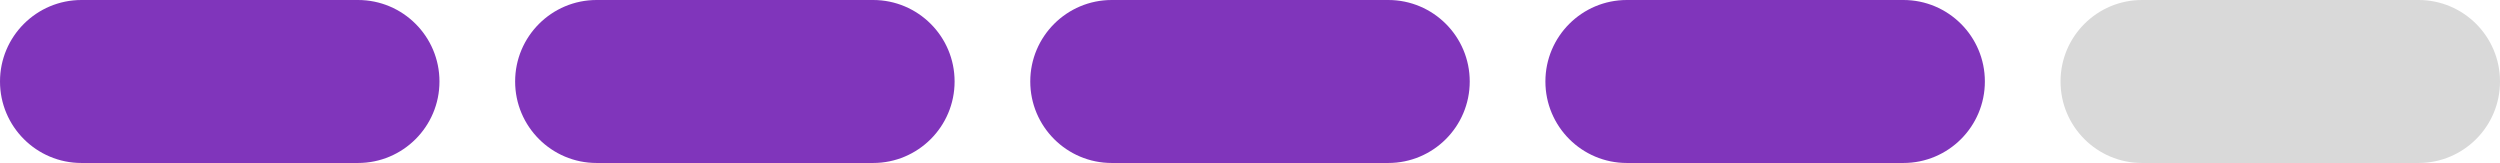
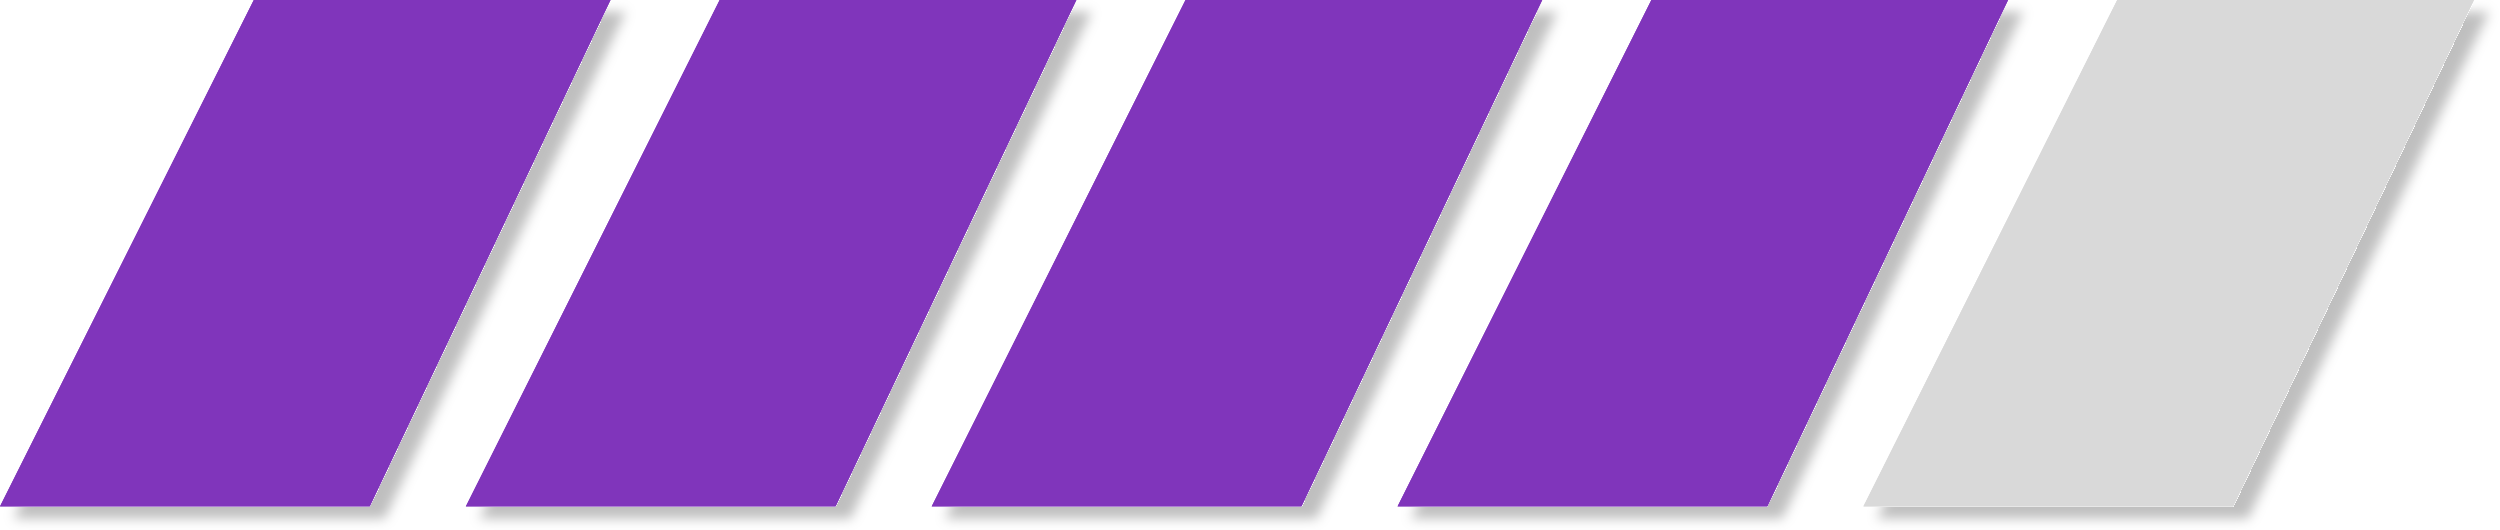
- <svg xmlns="http://www.w3.org/2000/svg" width="859" height="56" viewBox="0 0 859 56" fill="none">
-   <rect width="151" height="56" rx="28" fill="#8035BB" />
-   <rect x="708" width="151" height="56" rx="28" fill="#D9D9D9" />
-   <rect x="531" width="151" height="56" rx="28" fill="#8035BB" />
-   <rect x="177" width="151" height="56" rx="28" fill="#8035BB" />
-   <rect x="354" width="151" height="56" rx="28" fill="#8035BB" />
+ <svg xmlns="http://www.w3.org/2000/svg" width="864" height="183" viewBox="0 0 864 183" fill="none">
+   <g filter="url(#filter0_d_401_1653)">
+     <path d="M87.708 0H211L127.803 175H0L87.708 0Z" fill="#8035BB" />
+     <path d="M248.708 0H372L288.803 175H161L248.708 0Z" fill="#8035BB" />
+     <path d="M409.708 0H533L449.803 175H322L409.708 0Z" fill="#8035BB" />
+     <path d="M570.708 0H694L610.803 175H483L570.708 0Z" fill="#8035BB" />
+     <path d="M731.708 0H855L771.803 175H644L731.708 0Z" fill="#D9D9D9" />
+     <path d="M87.708 0H211L127.803 175H0L87.708 0Z" fill="#8035BB" />
+     <path d="M248.708 0H372L288.803 175H161L248.708 0Z" fill="#8035BB" />
+     <path d="M409.708 0H533L449.803 175H322L409.708 0Z" fill="#8035BB" />
+     <path d="M570.708 0H694L610.803 175H483L570.708 0Z" fill="#8035BB" />
+     <path d="M731.708 0H855L771.803 175H644L731.708 0Z" fill="#D9D9D9" />
+   </g>
+   <defs>
+     <filter id="filter0_d_401_1653" x="0" y="0" width="864" height="183" filterUnits="userSpaceOnUse" color-interpolation-filters="sRGB">
+       <feFlood flood-opacity="0" result="BackgroundImageFix" />
+       <feColorMatrix in="SourceAlpha" type="matrix" values="0 0 0 0 0 0 0 0 0 0 0 0 0 0 0 0 0 0 127 0" result="hardAlpha" />
+       <feOffset dx="5" dy="4" />
+       <feGaussianBlur stdDeviation="2" />
+       <feComposite in2="hardAlpha" operator="out" />
+       <feColorMatrix type="matrix" values="0 0 0 0 0 0 0 0 0 0 0 0 0 0 0 0 0 0 0.25 0" />
+       <feBlend mode="normal" in2="BackgroundImageFix" result="effect1_dropShadow_401_1653" />
+       <feBlend mode="normal" in="SourceGraphic" in2="effect1_dropShadow_401_1653" result="shape" />
+     </filter>
+   </defs>
</svg>
